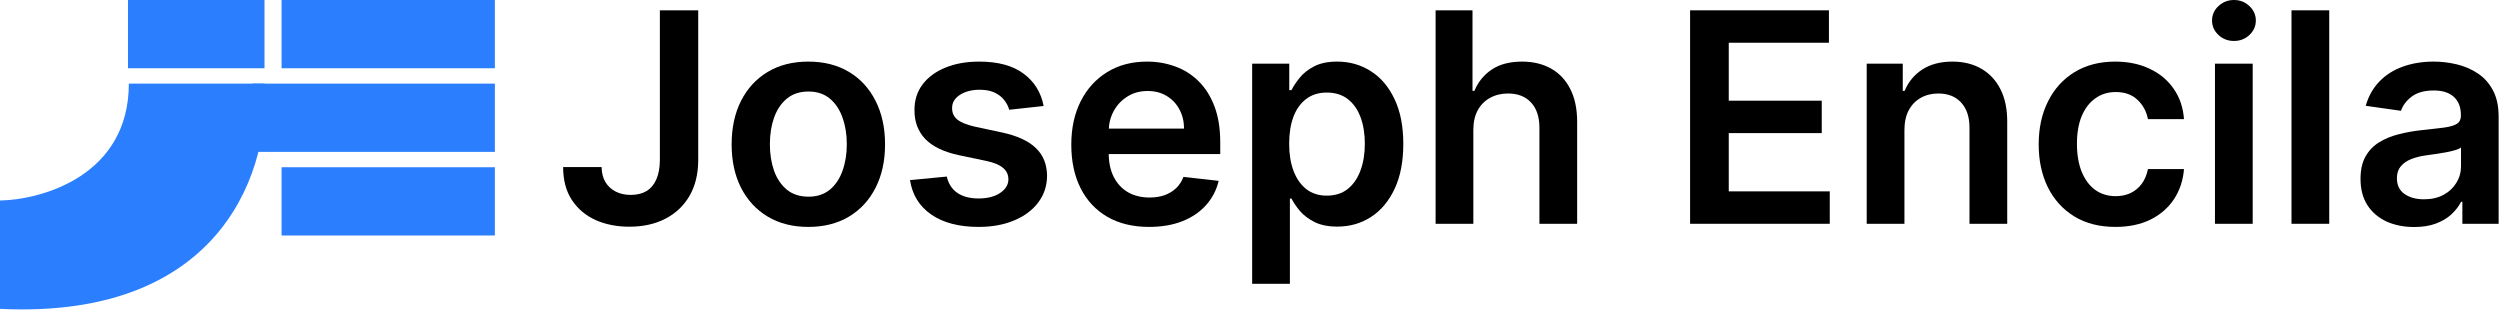
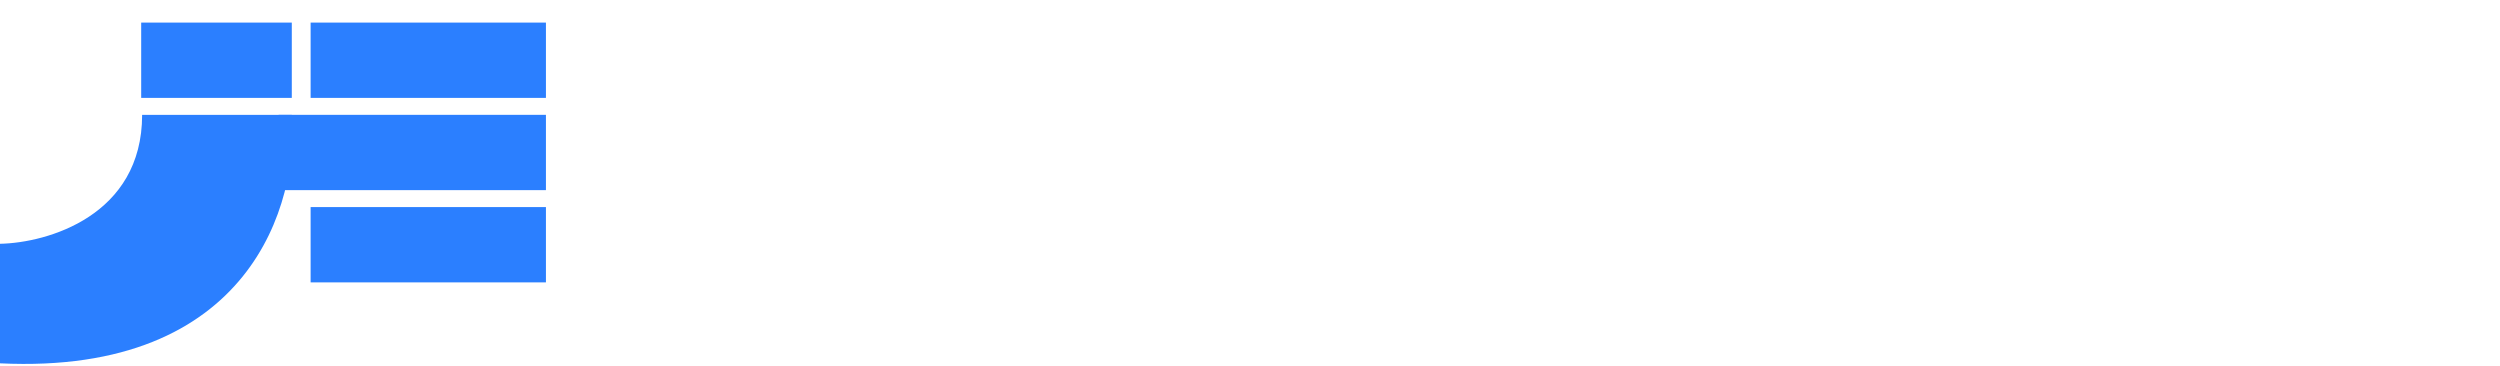
- <svg xmlns="http://www.w3.org/2000/svg" width="1465" height="182" viewBox="0 0 1465 182" fill="none">
-   <path d="M386.682 6.047H409.159V94.001C409.118 102.064 407.408 109.007 404.028 114.83C400.649 120.612 395.925 125.071 389.858 128.206C383.831 131.301 376.807 132.848 368.786 132.848C361.456 132.848 354.859 131.545 348.996 128.939C343.173 126.292 338.551 122.383 335.131 117.212C331.71 112.04 330 105.607 330 97.91H352.538C352.579 101.29 353.312 104.202 354.737 106.645C356.203 109.088 358.219 110.961 360.784 112.264C363.349 113.567 366.302 114.219 369.641 114.219C373.265 114.219 376.339 113.465 378.864 111.959C381.388 110.411 383.302 108.131 384.605 105.118C385.949 102.105 386.641 98.399 386.682 94.001V6.047Z" fill="black" />
-   <path d="M473.69 132.97C464.528 132.97 456.587 130.955 449.869 126.923C443.15 122.892 437.938 117.252 434.232 110.004C430.567 102.756 428.735 94.287 428.735 84.595C428.735 74.904 430.567 66.414 434.232 59.125C437.938 51.836 443.15 46.176 449.869 42.145C456.587 38.114 464.528 36.098 473.69 36.098C482.852 36.098 490.792 38.114 497.511 42.145C504.229 46.176 509.421 51.836 513.086 59.125C516.791 66.414 518.644 74.904 518.644 84.595C518.644 94.287 516.791 102.756 513.086 110.004C509.421 117.252 504.229 122.892 497.511 126.923C490.792 130.955 482.852 132.97 473.69 132.97ZM473.812 115.257C478.78 115.257 482.933 113.893 486.272 111.165C489.611 108.396 492.095 104.69 493.724 100.048C495.393 95.406 496.228 90.235 496.228 84.534C496.228 78.793 495.393 73.601 493.724 68.959C492.095 64.276 489.611 60.55 486.272 57.781C482.933 55.012 478.78 53.628 473.812 53.628C468.722 53.628 464.487 55.012 461.107 57.781C457.768 60.55 455.264 64.276 453.594 68.959C451.966 73.601 451.151 78.793 451.151 84.534C451.151 90.235 451.966 95.406 453.594 100.048C455.264 104.69 457.768 108.396 461.107 111.165C464.487 113.893 468.722 115.257 473.812 115.257Z" fill="black" />
-   <path d="M611.561 62.118L591.405 64.317C590.835 62.281 589.837 60.367 588.412 58.575C587.028 56.784 585.155 55.338 582.793 54.239C580.431 53.139 577.54 52.59 574.12 52.59C569.518 52.59 565.65 53.587 562.515 55.582C559.42 57.578 557.893 60.163 557.934 63.34C557.893 66.068 558.891 68.287 560.926 69.997C563.003 71.707 566.424 73.112 571.188 74.212L587.191 77.632C596.068 79.546 602.664 82.579 606.98 86.733C611.337 90.886 613.536 96.322 613.577 103.041C613.536 108.946 611.806 114.158 608.385 118.678C605.006 123.157 600.302 126.659 594.276 129.183C588.249 131.708 581.327 132.97 573.509 132.97C562.026 132.97 552.783 130.568 545.779 125.763C538.775 120.917 534.601 114.178 533.257 105.545L554.819 103.469C555.796 107.704 557.873 110.9 561.049 113.058C564.225 115.216 568.358 116.295 573.448 116.295C578.701 116.295 582.915 115.216 586.091 113.058C589.308 110.9 590.917 108.233 590.917 105.057C590.917 102.369 589.878 100.15 587.801 98.399C585.766 96.648 582.589 95.305 578.273 94.368L562.27 91.008C553.271 89.135 546.614 85.98 542.297 81.541C537.981 77.062 535.843 71.402 535.884 64.561C535.843 58.779 537.411 53.77 540.587 49.535C543.804 45.26 548.263 41.962 553.963 39.641C559.705 37.279 566.322 36.098 573.814 36.098C584.809 36.098 593.462 38.439 599.773 43.122C606.125 47.805 610.055 54.137 611.561 62.118Z" fill="black" />
-   <path d="M673.343 132.97C663.937 132.97 655.814 131.016 648.973 127.107C642.172 123.157 636.94 117.578 633.275 110.371C629.61 103.123 627.778 94.592 627.778 84.778C627.778 75.128 629.61 66.658 633.275 59.369C636.981 52.04 642.152 46.339 648.789 42.267C655.427 38.154 663.225 36.098 672.183 36.098C677.965 36.098 683.422 37.035 688.552 38.908C693.724 40.74 698.284 43.59 702.234 47.459C706.225 51.327 709.36 56.254 711.64 62.24C713.921 68.185 715.061 75.27 715.061 83.496V90.276H638.162V75.372H693.866C693.825 71.137 692.909 67.371 691.118 64.072C689.326 60.733 686.822 58.107 683.605 56.193C680.429 54.279 676.723 53.322 672.488 53.322C667.968 53.322 663.998 54.422 660.578 56.621C657.157 58.779 654.49 61.629 652.576 65.172C650.703 68.674 649.746 72.522 649.706 76.716V89.726C649.706 95.182 650.703 99.865 652.699 103.774C654.694 107.643 657.483 110.615 661.066 112.692C664.65 114.728 668.844 115.746 673.649 115.746C676.866 115.746 679.777 115.298 682.383 114.402C684.989 113.465 687.249 112.101 689.163 110.31C691.077 108.518 692.522 106.299 693.5 103.652L714.145 105.973C712.841 111.429 710.358 116.194 706.693 120.266C703.069 124.297 698.427 127.432 692.767 129.672C687.107 131.871 680.632 132.97 673.343 132.97Z" fill="black" />
-   <path d="M733.766 166.32V37.32H755.511V52.834H756.793C757.934 50.553 759.542 48.131 761.619 45.565C763.695 42.959 766.505 40.74 770.048 38.908C773.59 37.035 778.11 36.098 783.607 36.098C790.855 36.098 797.391 37.951 803.214 41.656C809.077 45.321 813.719 50.757 817.14 57.965C820.601 65.131 822.332 73.927 822.332 84.351C822.332 94.653 820.642 103.408 817.262 110.615C813.882 117.822 809.281 123.32 803.458 127.107C797.635 130.893 791.039 132.787 783.668 132.787C778.293 132.787 773.835 131.891 770.292 130.099C766.749 128.308 763.899 126.15 761.741 123.625C759.623 121.06 757.974 118.637 756.793 116.357H755.877V166.32H733.766ZM755.45 84.229C755.45 90.296 756.305 95.61 758.015 100.17C759.766 104.731 762.27 108.294 765.528 110.859C768.826 113.384 772.817 114.646 777.499 114.646C782.386 114.646 786.478 113.343 789.776 110.737C793.075 108.09 795.559 104.487 797.228 99.926C798.938 95.325 799.793 90.092 799.793 84.229C799.793 78.406 798.959 73.234 797.289 68.715C795.62 64.195 793.136 60.652 789.837 58.087C786.539 55.521 782.426 54.239 777.499 54.239C772.776 54.239 768.765 55.481 765.467 57.965C762.168 60.448 759.664 63.93 757.954 68.409C756.284 72.888 755.45 78.162 755.45 84.229Z" fill="black" />
-   <path d="M863.377 76.166V131.138H841.266V6.047H862.888V53.261H863.988C866.187 47.968 869.587 43.794 874.188 40.74C878.83 37.645 884.735 36.098 891.901 36.098C898.416 36.098 904.097 37.462 908.942 40.19C913.788 42.919 917.534 46.909 920.181 52.162C922.869 57.415 924.212 63.828 924.212 71.402V131.138H902.102V74.822C902.102 68.511 900.473 63.604 897.215 60.102C893.998 56.56 889.478 54.788 883.656 54.788C879.746 54.788 876.245 55.644 873.15 57.354C870.096 59.023 867.693 61.446 865.942 64.622C864.232 67.798 863.377 71.646 863.377 76.166Z" fill="black" />
-   <path d="M990.392 131.138V6.047H1071.75V25.043H1013.05V59.003H1067.54V77.999H1013.05V112.142H1072.24V131.138H990.392Z" fill="black" />
-   <path d="M1116 76.166V131.138H1093.89V37.32H1115.02V53.261H1116.12C1118.28 48.008 1121.72 43.835 1126.45 40.74C1131.21 37.645 1137.09 36.098 1144.1 36.098C1150.57 36.098 1156.21 37.483 1161.02 40.251C1165.86 43.02 1169.61 47.031 1172.26 52.284C1174.94 57.537 1176.27 63.91 1176.23 71.402V131.138H1154.12V74.822C1154.12 68.552 1152.49 63.645 1149.23 60.102C1146.01 56.56 1141.55 54.788 1135.85 54.788C1131.98 54.788 1128.54 55.644 1125.53 57.354C1122.56 59.023 1120.22 61.446 1118.51 64.622C1116.84 67.798 1116 71.646 1116 76.166Z" fill="black" />
-   <path d="M1239.63 132.97C1230.26 132.97 1222.22 130.914 1215.5 126.801C1208.82 122.688 1203.67 117.008 1200.05 109.76C1196.46 102.471 1194.67 94.083 1194.67 84.595C1194.67 75.067 1196.5 66.658 1200.17 59.369C1203.83 52.04 1209.01 46.339 1215.68 42.267C1222.4 38.154 1230.34 36.098 1239.5 36.098C1247.12 36.098 1253.86 37.503 1259.72 40.312C1265.63 43.081 1270.33 47.011 1273.83 52.101C1277.33 57.15 1279.33 63.054 1279.82 69.814H1258.68C1257.83 65.294 1255.79 61.528 1252.58 58.514C1249.4 55.46 1245.14 53.933 1239.81 53.933C1235.29 53.933 1231.32 55.155 1227.9 57.598C1224.48 60.001 1221.81 63.462 1219.9 67.981C1218.03 72.501 1217.09 77.917 1217.09 84.229C1217.09 90.622 1218.03 96.119 1219.9 100.72C1221.77 105.281 1224.4 108.803 1227.78 111.287C1231.2 113.73 1235.21 114.952 1239.81 114.952C1243.07 114.952 1245.98 114.341 1248.54 113.119C1251.15 111.857 1253.33 110.045 1255.08 107.683C1256.83 105.322 1258.03 102.451 1258.68 99.071H1279.82C1279.29 105.708 1277.33 111.592 1273.95 116.723C1270.57 121.813 1265.97 125.804 1260.15 128.695C1254.33 131.545 1247.49 132.97 1239.63 132.97Z" fill="black" />
-   <path d="M1297.97 131.138V37.32H1320.08V131.138H1297.97ZM1309.09 24.004C1305.59 24.004 1302.57 22.844 1300.05 20.523C1297.53 18.161 1296.26 15.331 1296.26 12.033C1296.26 8.694 1297.53 5.864 1300.05 3.543C1302.57 1.181 1305.59 0 1309.09 0C1312.63 0 1315.65 1.181 1318.13 3.543C1320.65 5.864 1321.92 8.694 1321.92 12.033C1321.92 15.331 1320.65 18.161 1318.13 20.523C1315.65 22.844 1312.63 24.004 1309.09 24.004Z" fill="black" />
-   <path d="M1364.93 6.047V131.138H1342.82V6.047H1364.93Z" fill="black" />
-   <path d="M1414.67 133.031C1408.72 133.031 1403.37 131.973 1398.6 129.855C1393.88 127.697 1390.13 124.521 1387.36 120.327C1384.64 116.133 1383.27 110.961 1383.27 104.812C1383.27 99.519 1384.25 95.142 1386.2 91.68C1388.16 88.219 1390.82 85.45 1394.2 83.374C1397.58 81.297 1401.39 79.729 1405.63 78.671C1409.9 77.571 1414.32 76.777 1418.88 76.288C1424.38 75.718 1428.84 75.209 1432.26 74.761C1435.68 74.273 1438.16 73.54 1439.71 72.562C1441.3 71.544 1442.09 69.977 1442.09 67.859V67.493C1442.09 62.892 1440.73 59.329 1438 56.804C1435.27 54.279 1431.34 53.017 1426.21 53.017C1420.79 53.017 1416.5 54.198 1413.32 56.56C1410.19 58.921 1408.07 61.711 1406.97 64.928L1386.32 61.996C1387.95 56.295 1390.64 51.531 1394.39 47.703C1398.13 43.835 1402.71 40.944 1408.13 39.03C1413.55 37.075 1419.53 36.098 1426.09 36.098C1430.61 36.098 1435.11 36.627 1439.59 37.686C1444.07 38.745 1448.16 40.496 1451.86 42.939C1455.57 45.341 1458.54 48.619 1460.78 52.773C1463.06 56.926 1464.2 62.118 1464.2 68.348V131.138H1442.95V118.25H1442.21C1440.87 120.856 1438.98 123.299 1436.53 125.58C1434.13 127.819 1431.1 129.631 1427.43 131.016C1423.81 132.359 1419.55 133.031 1414.67 133.031ZM1420.41 116.784C1424.85 116.784 1428.69 115.909 1431.95 114.158C1435.21 112.366 1437.71 110.004 1439.46 107.072C1441.26 104.141 1442.15 100.944 1442.15 97.483V86.428C1441.46 86.998 1440.28 87.527 1438.61 88.016C1436.98 88.504 1435.15 88.932 1433.11 89.298C1431.08 89.665 1429.06 89.99 1427.06 90.276C1425.07 90.561 1423.34 90.805 1421.87 91.008C1418.57 91.456 1415.62 92.189 1413.02 93.207C1410.41 94.225 1408.35 95.651 1406.85 97.483C1405.34 99.275 1404.59 101.596 1404.59 104.446C1404.59 108.518 1406.07 111.592 1409.05 113.669C1412.02 115.746 1415.81 116.784 1420.41 116.784Z" fill="black" />
-   <rect x="75" width="80" height="40" fill="#2B7FFF" />
-   <rect x="165" width="125" height="40" fill="#2B7FFF" />
-   <rect x="165" y="98" width="125" height="40" fill="#2B7FFF" />
-   <rect x="148" y="49" width="142" height="40" fill="#2B7FFF" />
-   <path d="M155 49H75.5C75.5 102.6 25.167 117 0 117.5V181C133.2 187.4 158.833 95.667 155 49Z" fill="#2B7FFF" />
+ <svg xmlns="http://www.w3.org/2000/svg" width="100%" height="100%" viewBox="0 0 1328 194" fill="none">
+   <rect x="75" y="12" width="80" height="40" fill="#2B7FFF" />
+   <rect x="165" y="12" width="125" height="40" fill="#2B7FFF" />
+   <rect x="165" y="110" width="125" height="40" fill="#2B7FFF" />
+   <rect x="148" y="61" width="142" height="40" fill="#2B7FFF" />
+   <path d="M155 61H75.5C75.5 114.6 25.167 129 0 129.5V193C133.2 199.4 158.833 107.667 155 61Z" fill="#2B7FFF" />
+   <path d="M344.992 133V117H350.496C354.592 117 357.835 115.848 360.224 113.544C362.699 111.155 363.936 107.997 363.936 104.072V37.64H381.472V103.432C381.472 109.32 380.192 114.483 377.632 118.92C375.157 123.357 371.573 126.813 366.88 129.288C362.272 131.763 356.811 133 350.496 133H344.992ZM446.442 134.536C439.445 134.536 432.917 133.299 426.858 130.824C420.799 128.349 415.509 124.893 410.986 120.456C406.463 116.019 402.922 110.813 400.362 104.84C397.887 98.781 396.65 92.253 396.65 85.256C396.65 78.173 397.887 71.645 400.362 65.672C402.837 59.699 406.335 54.493 410.858 50.056C415.381 45.619 420.671 42.205 426.73 39.816C432.789 37.341 439.359 36.104 446.442 36.104C453.525 36.104 460.095 37.341 466.154 39.816C472.213 42.291 477.503 45.747 482.026 50.184C486.549 54.536 490.047 59.699 492.522 65.672C495.082 71.645 496.362 78.173 496.362 85.256C496.362 92.253 495.082 98.781 492.522 104.84C489.962 110.813 486.421 116.019 481.898 120.456C477.375 124.893 472.085 128.349 466.026 130.824C460.053 133.299 453.525 134.536 446.442 134.536ZM446.442 118.664C451.135 118.664 455.445 117.853 459.37 116.232C463.295 114.525 466.709 112.179 469.61 109.192C472.597 106.205 474.858 102.664 476.394 98.568C478.015 94.472 478.826 90.035 478.826 85.256C478.826 80.477 478.015 76.083 476.394 72.072C474.858 67.976 472.597 64.435 469.61 61.448C466.709 58.376 463.295 56.029 459.37 54.408C455.445 52.787 451.135 51.976 446.442 51.976C441.834 51.976 437.567 52.787 433.642 54.408C429.717 56.029 426.261 58.376 423.274 61.448C420.373 64.435 418.111 67.976 416.49 72.072C414.869 76.083 414.058 80.477 414.058 85.256C414.058 90.035 414.869 94.472 416.49 98.568C418.111 102.664 420.373 106.205 423.274 109.192C426.261 112.179 429.717 114.525 433.642 116.232C437.567 117.853 441.834 118.664 446.442 118.664ZM545.889 134.536C539.83 134.536 534.198 133.427 528.993 131.208C523.873 128.989 519.436 125.917 515.681 121.992C512.012 117.981 509.324 113.331 507.617 108.04L522.081 101.768C524.385 107.229 527.713 111.539 532.065 114.696C536.417 117.768 541.324 119.304 546.785 119.304C549.857 119.304 552.502 118.835 554.721 117.896C557.025 116.872 558.774 115.507 559.969 113.8C561.249 112.093 561.889 110.045 561.889 107.656C561.889 104.84 561.036 102.536 559.329 100.744C557.708 98.867 555.233 97.416 551.905 96.392L533.601 90.504C526.177 88.2 520.588 84.744 516.833 80.136C513.078 75.528 511.201 70.109 511.201 63.88C511.201 58.419 512.524 53.597 515.169 49.416C517.9 45.235 521.654 41.992 526.433 39.688C531.297 37.299 536.844 36.104 543.073 36.104C548.79 36.104 554.038 37.128 558.817 39.176C563.596 41.139 567.692 43.912 571.105 47.496C574.604 50.995 577.206 55.133 578.913 59.912L564.577 66.312C562.7 61.533 559.884 57.864 556.129 55.304C552.374 52.659 548.022 51.336 543.073 51.336C540.172 51.336 537.612 51.848 535.393 52.872C533.174 53.811 531.425 55.176 530.145 56.968C528.95 58.675 528.353 60.723 528.353 63.112C528.353 65.757 529.206 68.104 530.913 70.152C532.62 72.115 535.222 73.651 538.721 74.76L556.257 80.264C563.852 82.739 569.526 86.152 573.281 90.504C577.121 94.856 579.041 100.232 579.041 106.632C579.041 112.093 577.633 116.915 574.817 121.096C572.001 125.277 568.118 128.563 563.169 130.952C558.22 133.341 552.46 134.536 545.889 134.536ZM594.716 133V37.64H658.076V53H612.124V77.448H655.516V92.808H612.124V117.64H658.076V133H594.716ZM670.841 133V37.64H706.425C712.91 37.64 718.628 38.835 723.577 41.224C728.612 43.528 732.537 46.941 735.353 51.464C738.169 55.901 739.577 61.32 739.577 67.72C739.577 74.035 738.126 79.453 735.225 83.976C732.409 88.413 728.526 91.827 723.577 94.216C718.628 96.605 712.91 97.8 706.425 97.8H688.249V133H670.841ZM688.249 82.44H706.681C709.838 82.44 712.569 81.843 714.873 80.648C717.177 79.368 718.969 77.619 720.249 75.4C721.529 73.181 722.169 70.621 722.169 67.72C722.169 64.733 721.529 62.173 720.249 60.04C718.969 57.821 717.177 56.115 714.873 54.92C712.569 53.64 709.838 53 706.681 53H688.249V82.44ZM753.841 133V37.64H771.249V79.24H811.825V37.64H829.361V133H811.825V94.6H771.249V133H753.841ZM870.466 133V37.64H933.826V53H887.874V77.448H931.266V92.808H887.874V117.64H933.826V133H870.466ZM946.591 133V37.64H960.159L1012.64 108.296L1005.6 109.704V37.64H1023.01V133H1009.31L957.599 61.832L963.999 60.424V133H946.591ZM1086.27 134.536C1079.44 134.536 1073.12 133.299 1067.32 130.824C1061.6 128.349 1056.57 124.893 1052.22 120.456C1047.95 116.019 1044.62 110.813 1042.23 104.84C1039.84 98.867 1038.65 92.339 1038.65 85.256C1038.65 78.173 1039.8 71.645 1042.11 65.672C1044.5 59.613 1047.82 54.408 1052.09 50.056C1056.44 45.619 1061.52 42.205 1067.32 39.816C1073.12 37.341 1079.44 36.104 1086.27 36.104C1093.09 36.104 1099.19 37.256 1104.57 39.56C1110.03 41.864 1114.64 44.936 1118.39 48.776C1122.15 52.531 1124.84 56.669 1126.46 61.192L1110.84 68.488C1109.05 63.709 1106.02 59.784 1101.75 56.712C1097.49 53.555 1092.32 51.976 1086.27 51.976C1080.29 51.976 1075 53.384 1070.39 56.2C1065.87 59.016 1062.33 62.899 1059.77 67.848C1057.3 72.797 1056.06 78.6 1056.06 85.256C1056.06 91.912 1057.3 97.757 1059.77 102.792C1062.33 107.741 1065.87 111.624 1070.39 114.44C1075 117.256 1080.29 118.664 1086.27 118.664C1092.32 118.664 1097.49 117.128 1101.75 114.056C1106.02 110.899 1109.05 106.931 1110.84 102.152L1126.46 109.448C1124.84 113.971 1122.15 118.152 1118.39 121.992C1114.64 125.747 1110.03 128.776 1104.57 131.08C1099.19 133.384 1093.09 134.536 1086.27 134.536ZM1140.59 133V37.64H1158V133H1140.59ZM1176.34 133V37.64H1193.75V117.64H1234.58V133H1176.34ZM1238.03 133L1270.93 37.64H1293.46L1326.35 133H1307.41L1300.62 112.52H1263.76L1256.85 133H1238.03ZM1268.75 97.16H1295.63L1279.76 49.672H1284.63L1268.75 97.16Z" fill="current" />
</svg>
